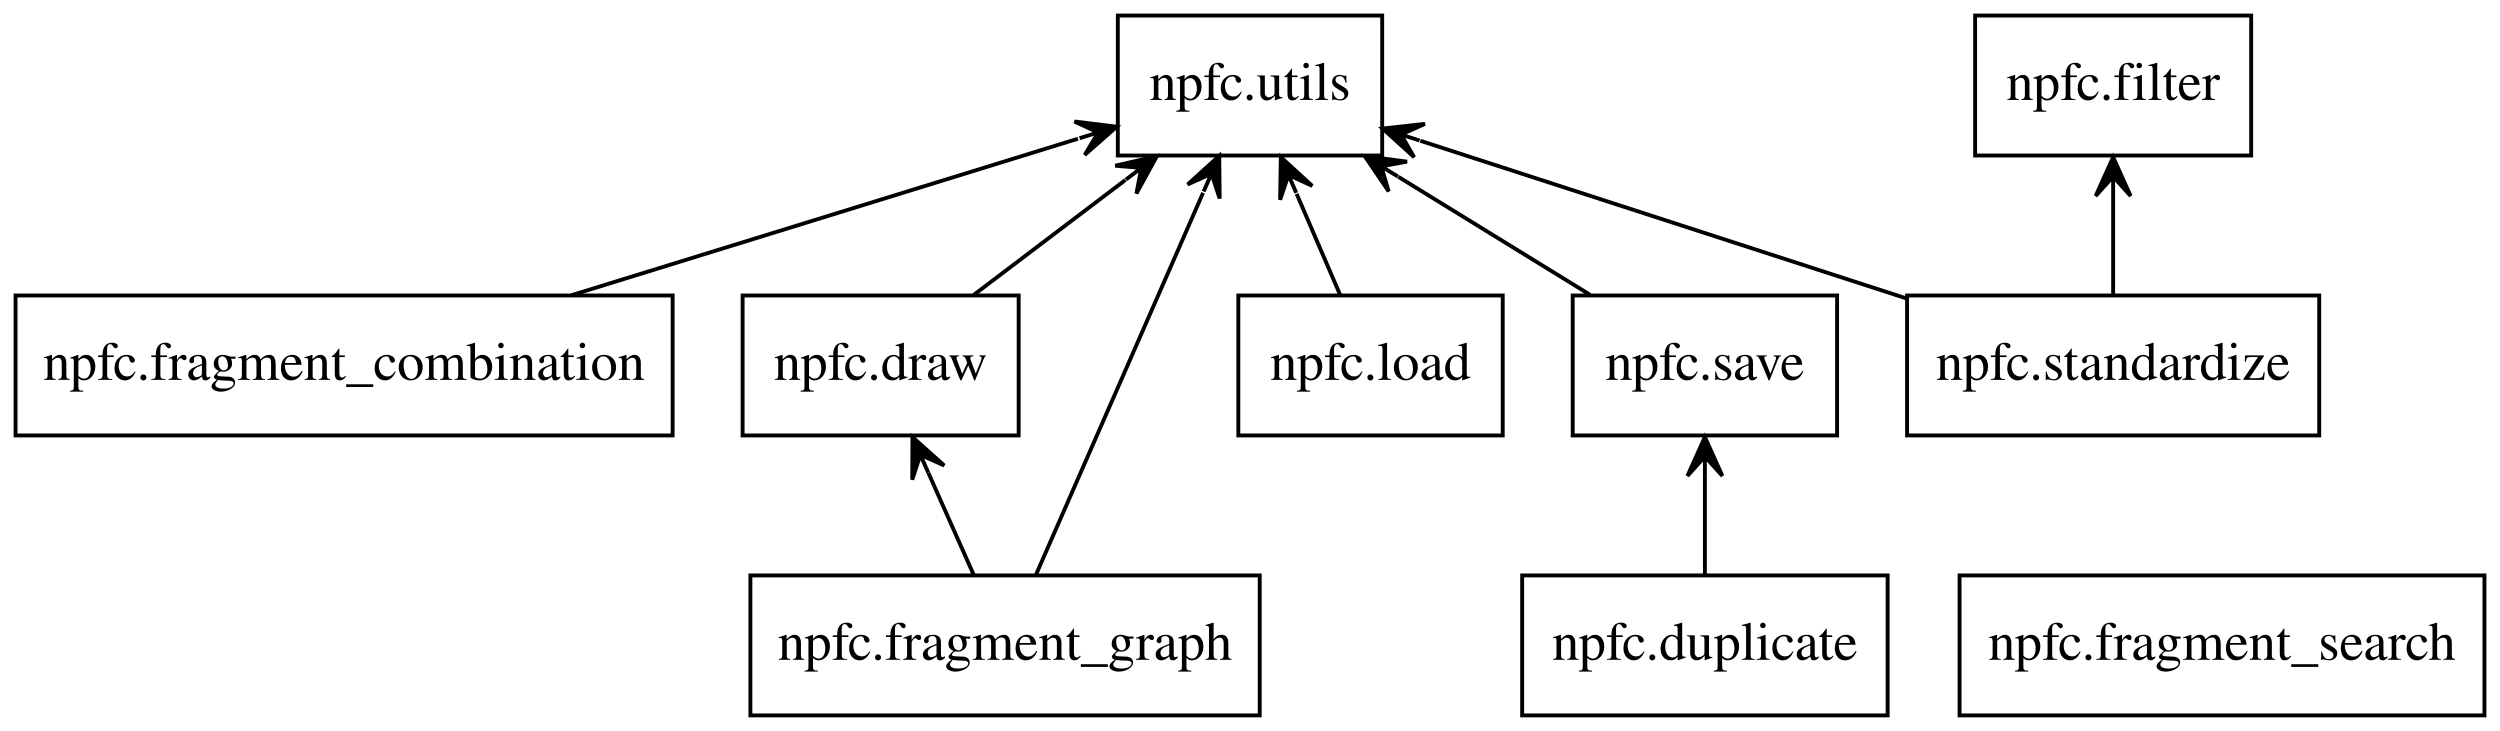
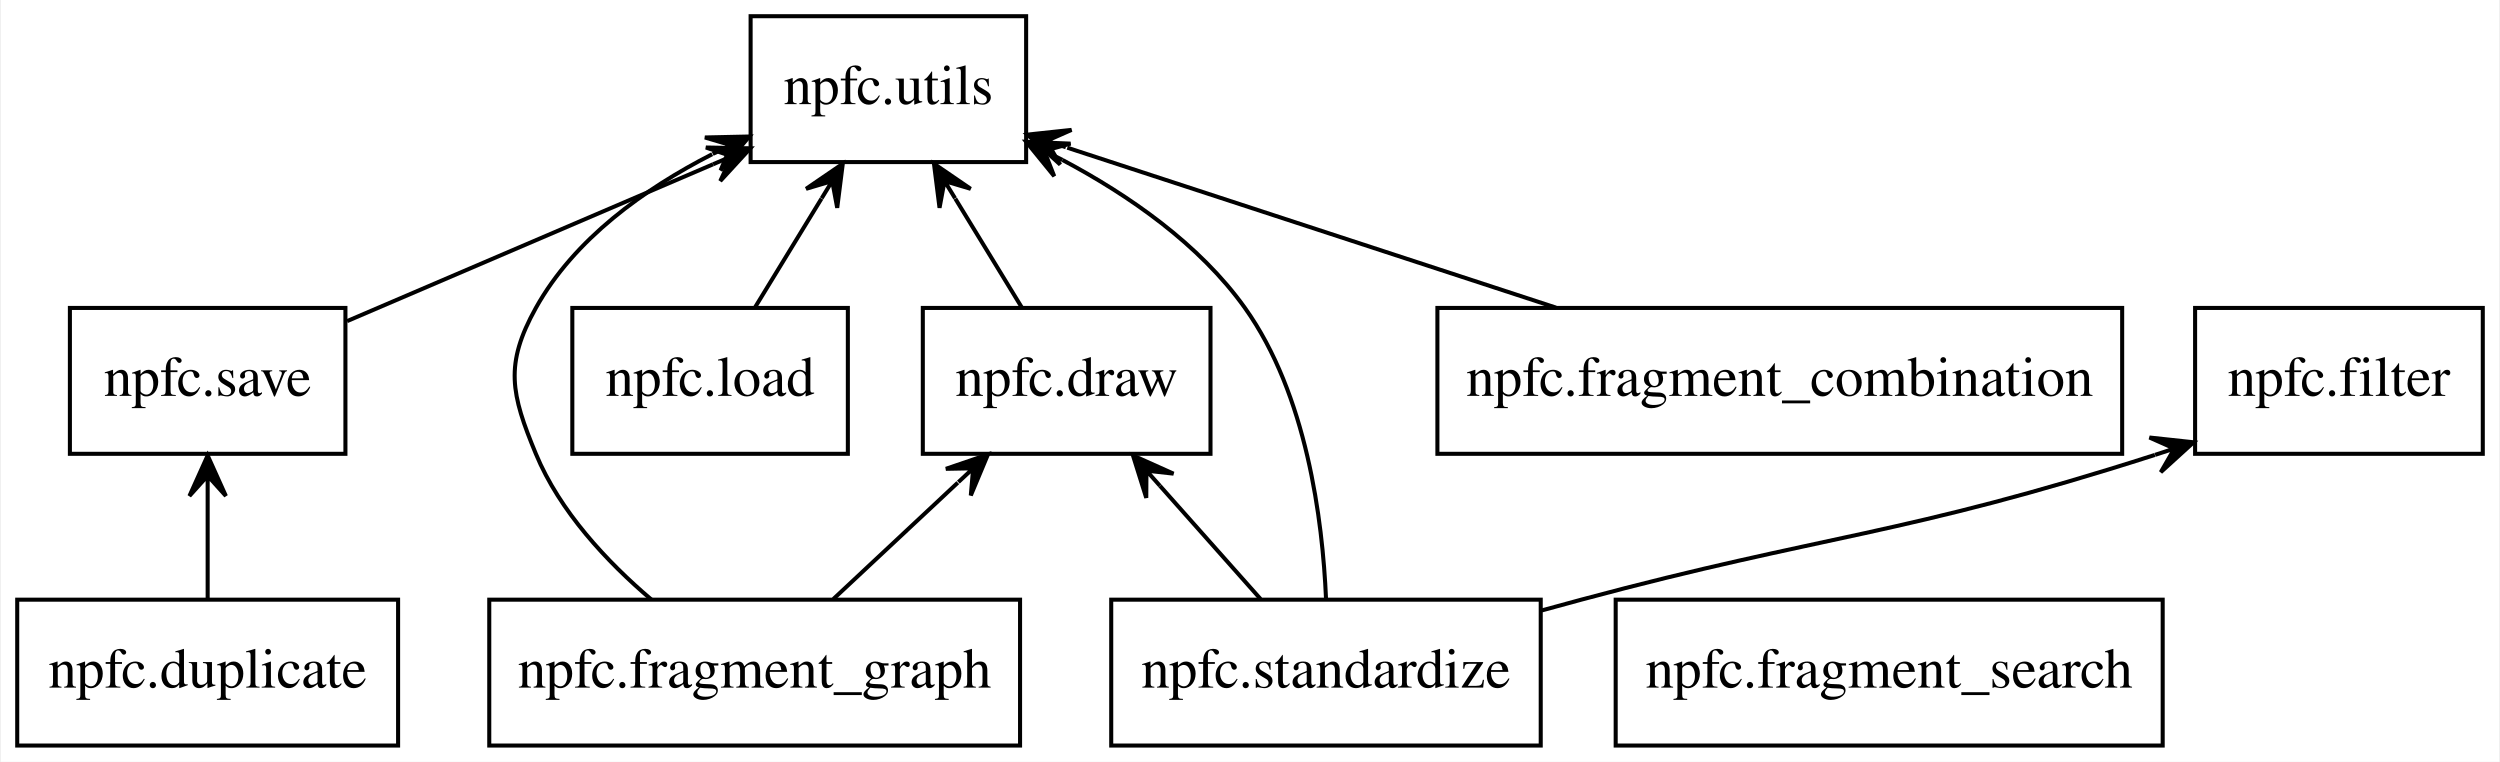
- <svg xmlns="http://www.w3.org/2000/svg" width="643pt" height="188pt" viewBox="0.00 0.00 643.00 188.00">
+ <svg xmlns="http://www.w3.org/2000/svg" width="617pt" height="188pt" viewBox="0.00 0.00 616.50 188.00">
  <g id="graph0" class="graph" transform="scale(1 1) rotate(0) translate(4 184)">
-     <polygon fill="#ffffff" stroke="transparent" points="-4,4 -4,-184 639,-184 639,4 -4,4" />
+     <polygon fill="#ffffff" stroke="transparent" points="-4,4 -4,-184 612.5,-184 612.5,4 -4,4" />
    <g id="node1" class="node">
-       <polygon fill="none" stroke="#000000" points="258,-108 187,-108 187,-72 258,-72 258,-108" />
-       <text text-anchor="middle" x="222.5" y="-86.3" font-family="Times,serif" font-size="14.00" fill="#000000">npfc.draw</text>
+       <polygon fill="none" stroke="#000000" points="294.5,-108 223.5,-108 223.5,-72 294.5,-72 294.5,-108" />
+       <text text-anchor="middle" x="259" y="-86.3" font-family="Times,serif" font-size="14.00" fill="#000000">npfc.draw</text>
    </g>
    <g id="node10" class="node">
-       <polygon fill="none" stroke="#000000" points="351.5,-180 283.5,-180 283.5,-144 351.5,-144 351.5,-180" />
-       <text text-anchor="middle" x="317.5" y="-158.3" font-family="Times,serif" font-size="14.00" fill="#000000">npfc.utils</text>
+       <polygon fill="none" stroke="#000000" points="249,-180 181,-180 181,-144 249,-144 249,-180" />
+       <text text-anchor="middle" x="215" y="-158.3" font-family="Times,serif" font-size="14.00" fill="#000000">npfc.utils</text>
    </g>
    <g id="edge1" class="edge">
-       <path fill="none" stroke="#000000" d="M246.472,-108.169C258.286,-117.122 272.697,-128.044 285.443,-137.704" />
-       <polygon fill="#000000" stroke="#000000" points="293.535,-143.837 282.847,-141.383 289.55,-140.817 285.565,-137.797 285.565,-137.797 285.565,-137.797 289.55,-140.817 288.284,-134.211 293.535,-143.837 293.535,-143.837" />
+       <path fill="none" stroke="#000000" d="M247.897,-108.169C242.933,-116.292 236.978,-126.036 231.507,-134.988" />
+       <polygon fill="#000000" stroke="#000000" points="226.253,-143.587 227.627,-132.707 228.86,-139.32 231.467,-135.054 231.467,-135.054 231.467,-135.054 228.86,-139.32 235.307,-137.4 226.253,-143.587 226.253,-143.587" />
    </g>
    <g id="node2" class="node">
-       <polygon fill="none" stroke="#000000" points="481.5,-36 387.5,-36 387.5,0 481.5,0 481.5,-36" />
-       <text text-anchor="middle" x="434.5" y="-14.3" font-family="Times,serif" font-size="14.00" fill="#000000">npfc.duplicate</text>
+       <polygon fill="none" stroke="#000000" points="94,-36 0,-36 0,0 94,0 94,-36" />
+       <text text-anchor="middle" x="47" y="-14.3" font-family="Times,serif" font-size="14.00" fill="#000000">npfc.duplicate</text>
    </g>
    <g id="node8" class="node">
-       <polygon fill="none" stroke="#000000" points="468.5,-108 400.5,-108 400.5,-72 468.5,-72 468.5,-108" />
-       <text text-anchor="middle" x="434.5" y="-86.3" font-family="Times,serif" font-size="14.00" fill="#000000">npfc.save</text>
+       <polygon fill="none" stroke="#000000" points="81,-108 13,-108 13,-72 81,-72 81,-108" />
+       <text text-anchor="middle" x="47" y="-86.3" font-family="Times,serif" font-size="14.00" fill="#000000">npfc.save</text>
    </g>
    <g id="edge2" class="edge">
-       <path fill="none" stroke="#000000" d="M434.5,-36.169C434.5,-43.869 434.5,-53.026 434.5,-61.583" />
-       <polygon fill="#000000" stroke="#000000" points="434.5,-71.587 430,-61.587 434.5,-66.587 434.5,-61.587 434.5,-61.587 434.5,-61.587 434.5,-66.587 439,-61.587 434.5,-71.587 434.5,-71.587" />
+       <path fill="none" stroke="#000000" d="M47,-36.169C47,-43.869 47,-53.026 47,-61.583" />
+       <polygon fill="#000000" stroke="#000000" points="47,-71.587 42.5,-61.587 47,-66.587 47,-61.587 47,-61.587 47,-61.587 47,-66.587 51.5,-61.587 47,-71.587 47,-71.587" />
    </g>
    <g id="node3" class="node">
-       <polygon fill="none" stroke="#000000" points="575,-180 504,-180 504,-144 575,-144 575,-180" />
-       <text text-anchor="middle" x="539.5" y="-158.3" font-family="Times,serif" font-size="14.00" fill="#000000">npfc.filter</text>
+       <polygon fill="none" stroke="#000000" points="608.5,-108 537.5,-108 537.5,-72 608.5,-72 608.5,-108" />
+       <text text-anchor="middle" x="573" y="-86.3" font-family="Times,serif" font-size="14.00" fill="#000000">npfc.filter</text>
    </g>
    <g id="node4" class="node">
-       <polygon fill="none" stroke="#000000" points="169,-108 0,-108 0,-72 169,-72 169,-108" />
-       <text text-anchor="middle" x="84.5" y="-86.3" font-family="Times,serif" font-size="14.00" fill="#000000">npfc.fragment_combination</text>
+       <polygon fill="none" stroke="#000000" points="519.5,-108 350.5,-108 350.5,-72 519.5,-72 519.5,-108" />
+       <text text-anchor="middle" x="435" y="-86.3" font-family="Times,serif" font-size="14.00" fill="#000000">npfc.fragment_combination</text>
    </g>
    <g id="edge3" class="edge">
-       <path fill="none" stroke="#000000" d="M142.995,-108.076C183.411,-120.565 236.33,-136.918 273.252,-148.327" />
-       <polygon fill="#000000" stroke="#000000" points="283.218,-151.406 272.335,-152.753 278.441,-149.93 273.664,-148.454 273.664,-148.454 273.664,-148.454 278.441,-149.93 274.992,-144.155 283.218,-151.406 283.218,-151.406" />
+       <path fill="none" stroke="#000000" d="M379.769,-108.076C342.466,-120.284 293.882,-136.184 259.154,-147.55" />
+       <polygon fill="#000000" stroke="#000000" points="249.299,-150.775 257.403,-143.388 254.05,-149.22 258.803,-147.665 258.803,-147.665 258.803,-147.665 254.05,-149.22 260.202,-151.941 249.299,-150.775 249.299,-150.775" />
    </g>
    <g id="node5" class="node">
-       <polygon fill="none" stroke="#000000" points="320,-36 189,-36 189,0 320,0 320,-36" />
-       <text text-anchor="middle" x="254.5" y="-14.3" font-family="Times,serif" font-size="14.00" fill="#000000">npfc.fragment_graph</text>
+       <polygon fill="none" stroke="#000000" points="247.5,-36 116.5,-36 116.5,0 247.5,0 247.5,-36" />
+       <text text-anchor="middle" x="182" y="-14.3" font-family="Times,serif" font-size="14.00" fill="#000000">npfc.fragment_graph</text>
    </g>
    <g id="edge4" class="edge">
-       <path fill="none" stroke="#000000" d="M246.425,-36.169C242.89,-44.123 238.664,-53.631 234.754,-62.428" />
-       <polygon fill="#000000" stroke="#000000" points="230.684,-71.587 230.633,-60.621 232.714,-67.018 234.745,-62.449 234.745,-62.449 234.745,-62.449 232.714,-67.018 238.857,-64.276 230.684,-71.587 230.684,-71.587" />
+       <path fill="none" stroke="#000000" d="M201.43,-36.169C210.732,-44.866 222.02,-55.422 232.129,-64.874" />
+       <polygon fill="#000000" stroke="#000000" points="239.576,-71.837 229.198,-68.294 235.924,-68.422 232.272,-65.007 232.272,-65.007 232.272,-65.007 235.924,-68.422 235.345,-61.72 239.576,-71.837 239.576,-71.837" />
    </g>
    <g id="edge5" class="edge">
-       <path fill="none" stroke="#000000" d="M262.479,-36.238C273.319,-61.015 292.794,-105.529 305.428,-134.406" />
-       <polygon fill="#000000" stroke="#000000" points="309.586,-143.91 301.455,-136.553 307.582,-139.33 305.577,-134.749 305.577,-134.749 305.577,-134.749 307.582,-139.33 309.7,-132.945 309.586,-143.91 309.586,-143.91" />
+       <path fill="none" stroke="#000000" d="M156.495,-36.037C145.525,-45.372 133.886,-57.791 128,-72 121.877,-86.782 120.222,-94.018 128,-108 137.479,-125.04 154.807,-137.392 171.518,-145.944" />
+       <polygon fill="#000000" stroke="#000000" points="180.684,-150.31 169.721,-150.072 176.17,-148.16 171.656,-146.01 171.656,-146.01 171.656,-146.01 176.17,-148.16 173.591,-141.947 180.684,-150.31 180.684,-150.31" />
    </g>
    <g id="node6" class="node">
-       <polygon fill="none" stroke="#000000" points="635,-36 500,-36 500,0 635,0 635,-36" />
-       <text text-anchor="middle" x="567.5" y="-14.3" font-family="Times,serif" font-size="14.00" fill="#000000">npfc.fragment_search</text>
+       <polygon fill="none" stroke="#000000" points="529.5,-36 394.5,-36 394.5,0 529.5,0 529.5,-36" />
+       <text text-anchor="middle" x="462" y="-14.3" font-family="Times,serif" font-size="14.00" fill="#000000">npfc.fragment_search</text>
    </g>
    <g id="node7" class="node">
-       <polygon fill="none" stroke="#000000" points="382.5,-108 314.5,-108 314.5,-72 382.5,-72 382.5,-108" />
-       <text text-anchor="middle" x="348.5" y="-86.3" font-family="Times,serif" font-size="14.00" fill="#000000">npfc.load</text>
+       <polygon fill="none" stroke="#000000" points="205,-108 137,-108 137,-72 205,-72 205,-108" />
+       <text text-anchor="middle" x="171" y="-86.3" font-family="Times,serif" font-size="14.00" fill="#000000">npfc.load</text>
    </g>
    <g id="edge6" class="edge">
-       <path fill="none" stroke="#000000" d="M340.677,-108.169C337.289,-116.038 333.246,-125.429 329.492,-134.147" />
-       <polygon fill="#000000" stroke="#000000" points="325.428,-143.587 325.249,-132.622 327.405,-138.994 329.383,-134.402 329.383,-134.402 329.383,-134.402 327.405,-138.994 333.516,-136.181 325.428,-143.587 325.428,-143.587" />
+       <path fill="none" stroke="#000000" d="M182.103,-108.169C187.067,-116.292 193.022,-126.036 198.493,-134.988" />
+       <polygon fill="#000000" stroke="#000000" points="203.747,-143.587 194.693,-137.4 201.14,-139.32 198.533,-135.054 198.533,-135.054 198.533,-135.054 201.14,-139.32 202.373,-132.707 203.747,-143.587 203.747,-143.587" />
    </g>
    <g id="edge7" class="edge">
-       <path fill="none" stroke="#000000" d="M404.976,-108.169C390.011,-117.378 371.661,-128.67 355.64,-138.529" />
-       <polygon fill="#000000" stroke="#000000" points="347.015,-143.837 353.173,-134.764 351.273,-141.217 355.531,-138.596 355.531,-138.596 355.531,-138.596 351.273,-141.217 357.89,-142.429 347.015,-143.837 347.015,-143.837" />
+       <path fill="none" stroke="#000000" d="M81.403,-104.744C107.536,-115.944 143.647,-131.42 171.738,-143.459" />
+       <polygon fill="#000000" stroke="#000000" points="180.931,-147.399 169.967,-147.596 176.335,-145.429 171.739,-143.46 171.739,-143.46 171.739,-143.46 176.335,-145.429 173.512,-139.323 180.931,-147.399 180.931,-147.399" />
    </g>
    <g id="node9" class="node">
-       <polygon fill="none" stroke="#000000" points="592.5,-108 486.5,-108 486.5,-72 592.5,-72 592.5,-108" />
-       <text text-anchor="middle" x="539.5" y="-86.3" font-family="Times,serif" font-size="14.00" fill="#000000">npfc.standardize</text>
+       <polygon fill="none" stroke="#000000" points="376,-36 270,-36 270,0 376,0 376,-36" />
+       <text text-anchor="middle" x="323" y="-14.3" font-family="Times,serif" font-size="14.00" fill="#000000">npfc.standardize</text>
    </g>
    <g id="edge8" class="edge">
-       <path fill="none" stroke="#000000" d="M539.5,-108.169C539.5,-115.869 539.5,-125.026 539.5,-133.583" />
-       <polygon fill="#000000" stroke="#000000" points="539.5,-143.587 535,-133.587 539.5,-138.587 539.5,-133.587 539.5,-133.587 539.5,-133.587 539.5,-138.587 544,-133.587 539.5,-143.587 539.5,-143.587" />
+       <path fill="none" stroke="#000000" d="M306.85,-36.169C299.328,-44.631 290.243,-54.851 282.02,-64.103" />
+       <polygon fill="#000000" stroke="#000000" points="275.367,-71.587 278.648,-61.123 278.689,-67.85 282.011,-64.113 282.011,-64.113 282.011,-64.113 278.689,-67.85 285.374,-67.102 275.367,-71.587 275.367,-71.587" />
    </g>
    <g id="edge9" class="edge">
-       <path fill="none" stroke="#000000" d="M486.325,-107.246C448.102,-119.643 397.185,-136.156 361.297,-147.796" />
-       <polygon fill="#000000" stroke="#000000" points="351.597,-150.942 359.721,-143.576 356.353,-149.399 361.109,-147.857 361.109,-147.857 361.109,-147.857 356.353,-149.399 362.497,-152.137 351.597,-150.942 351.597,-150.942" />
+       <path fill="none" stroke="#000000" d="M376.243,-33.34C379.542,-34.251 382.814,-35.144 386,-36 446.327,-52.208 465,-51.638 527.576,-71.726" />
+       <polygon fill="#000000" stroke="#000000" points="537.137,-74.844 526.234,-76.022 532.383,-73.294 527.63,-71.744 527.63,-71.744 527.63,-71.744 532.383,-73.294 529.025,-67.466 537.137,-74.844 537.137,-74.844" />
+     </g>
+     <g id="edge10" class="edge">
+       <path fill="none" stroke="#000000" d="M323.013,-36.236C322.163,-55.703 318.242,-86.629 303,-108 291.759,-123.761 274.341,-135.834 257.957,-144.527" />
+       <polygon fill="#000000" stroke="#000000" points="249.008,-149.01 255.934,-140.507 253.478,-146.77 257.949,-144.531 257.949,-144.531 257.949,-144.531 253.478,-146.77 259.964,-148.554 249.008,-149.01 249.008,-149.01" />
    </g>
  </g>
</svg>
